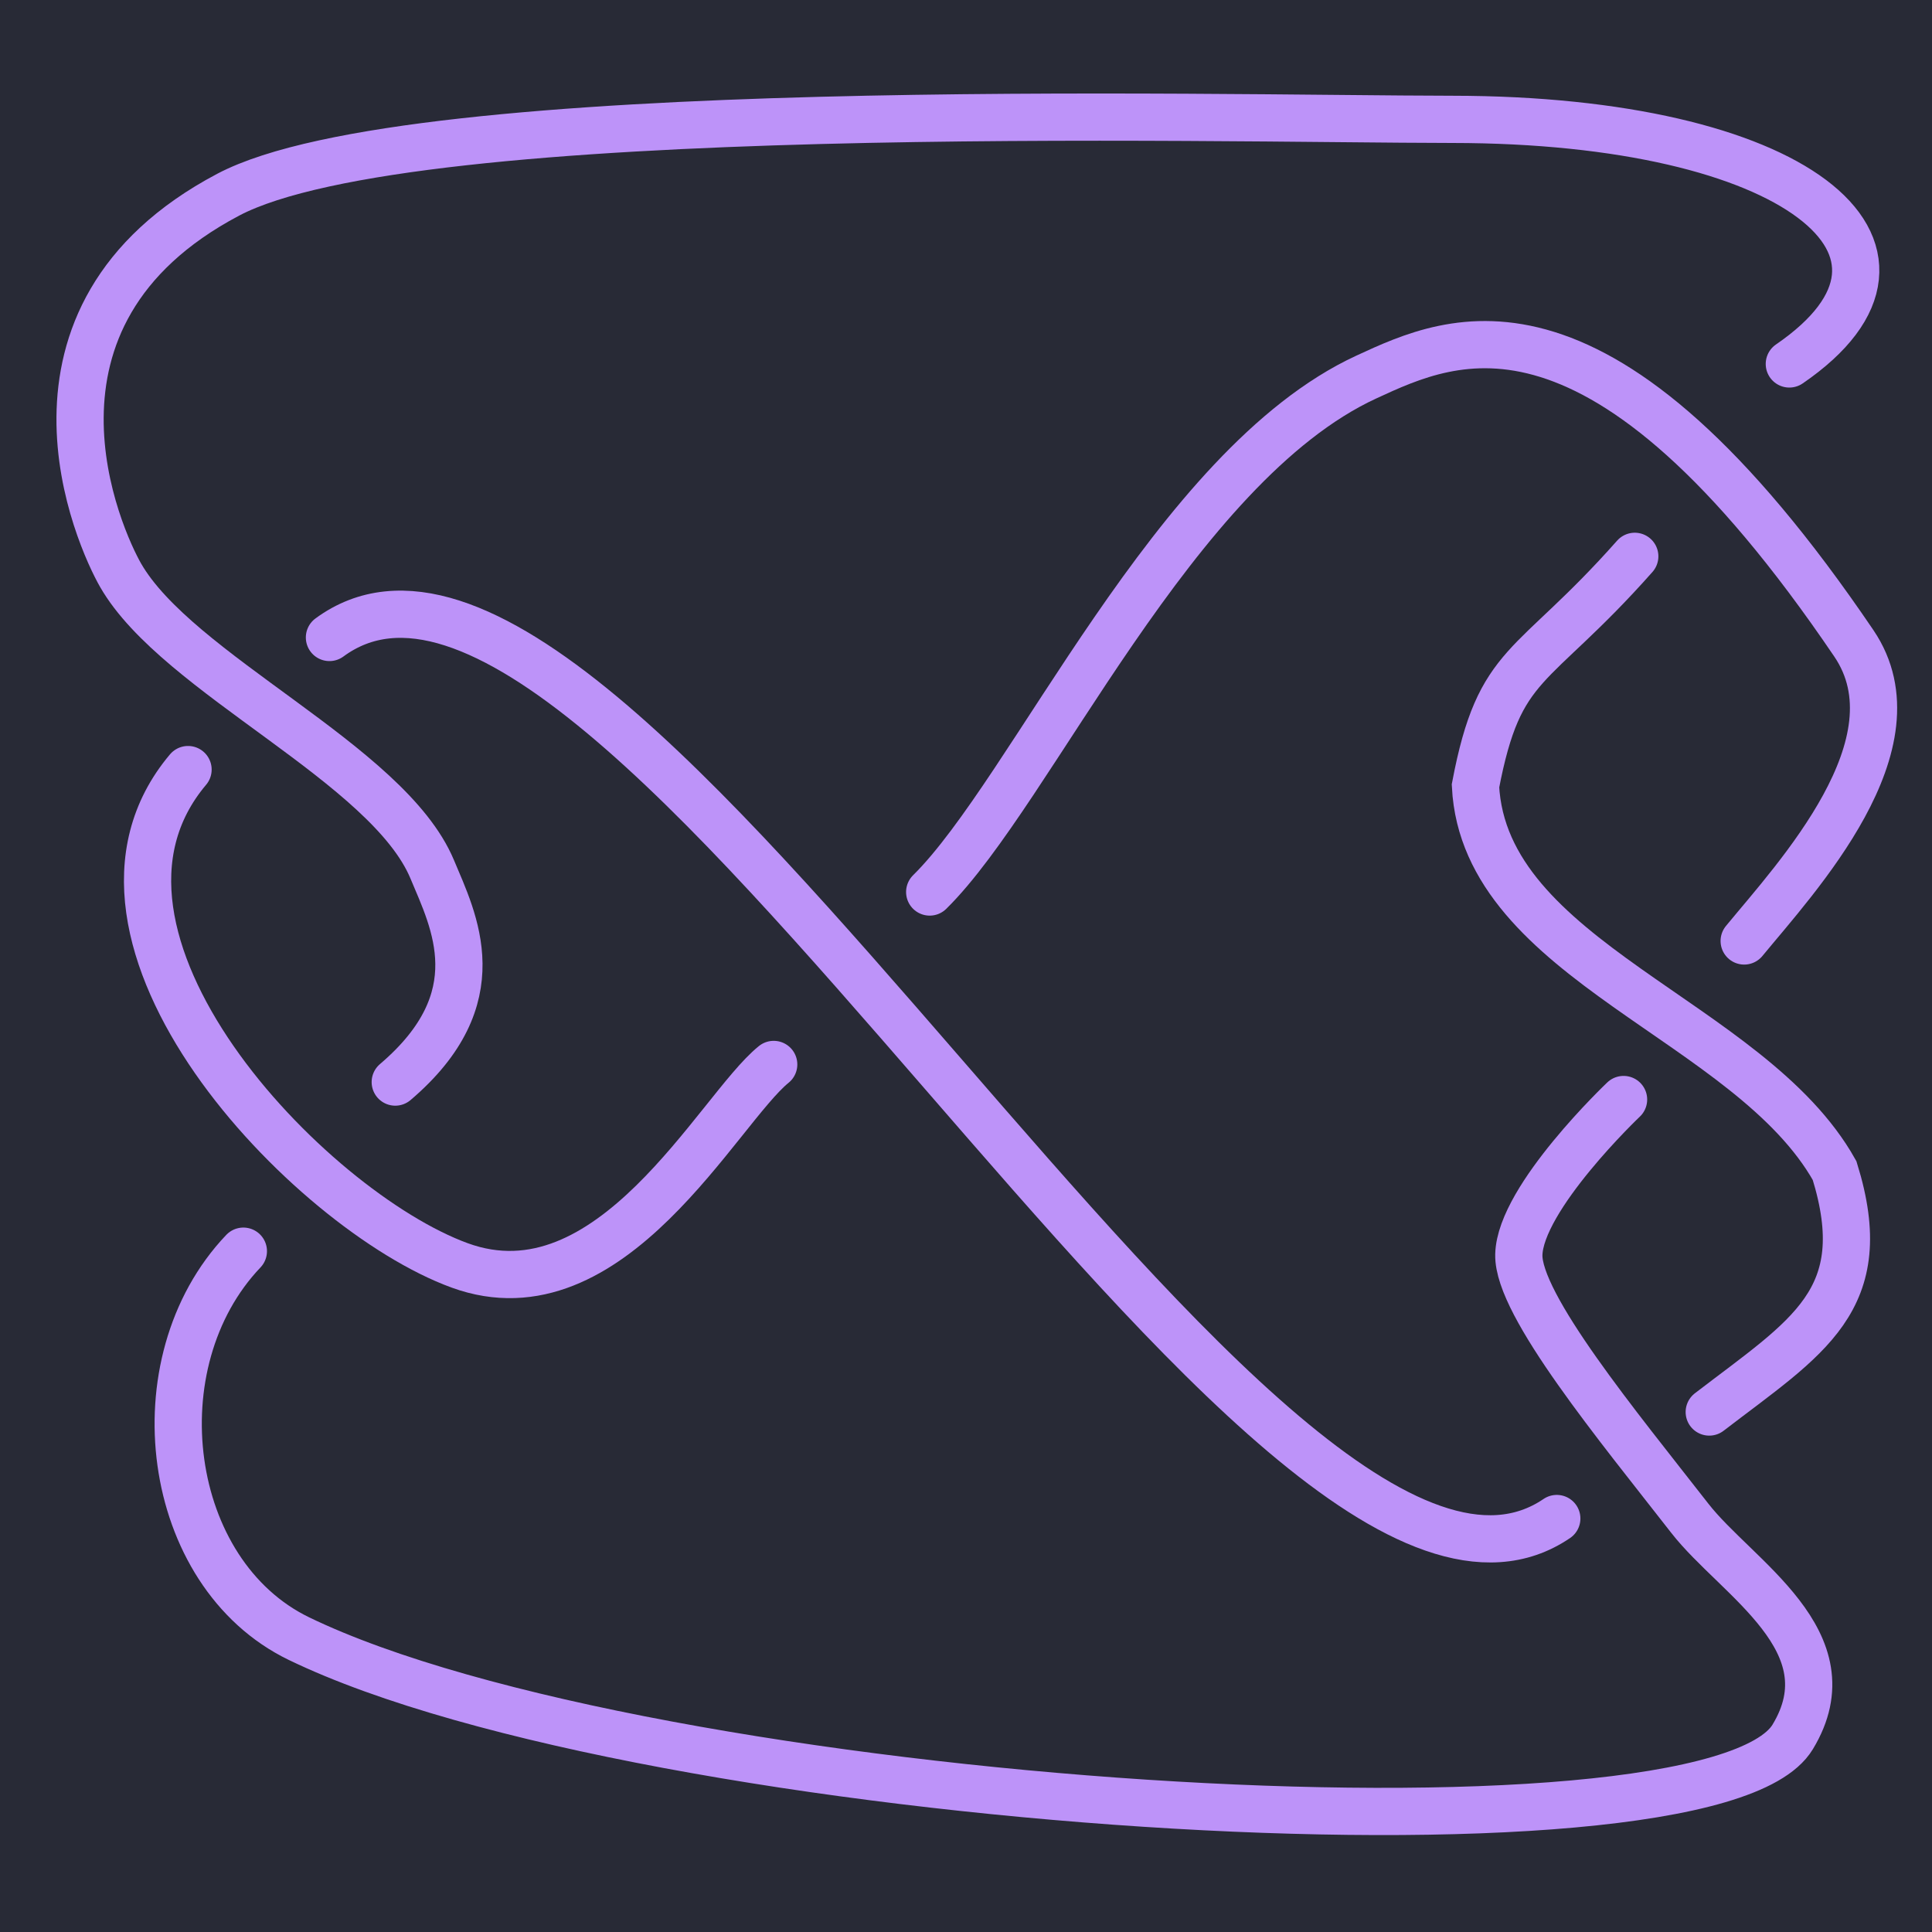
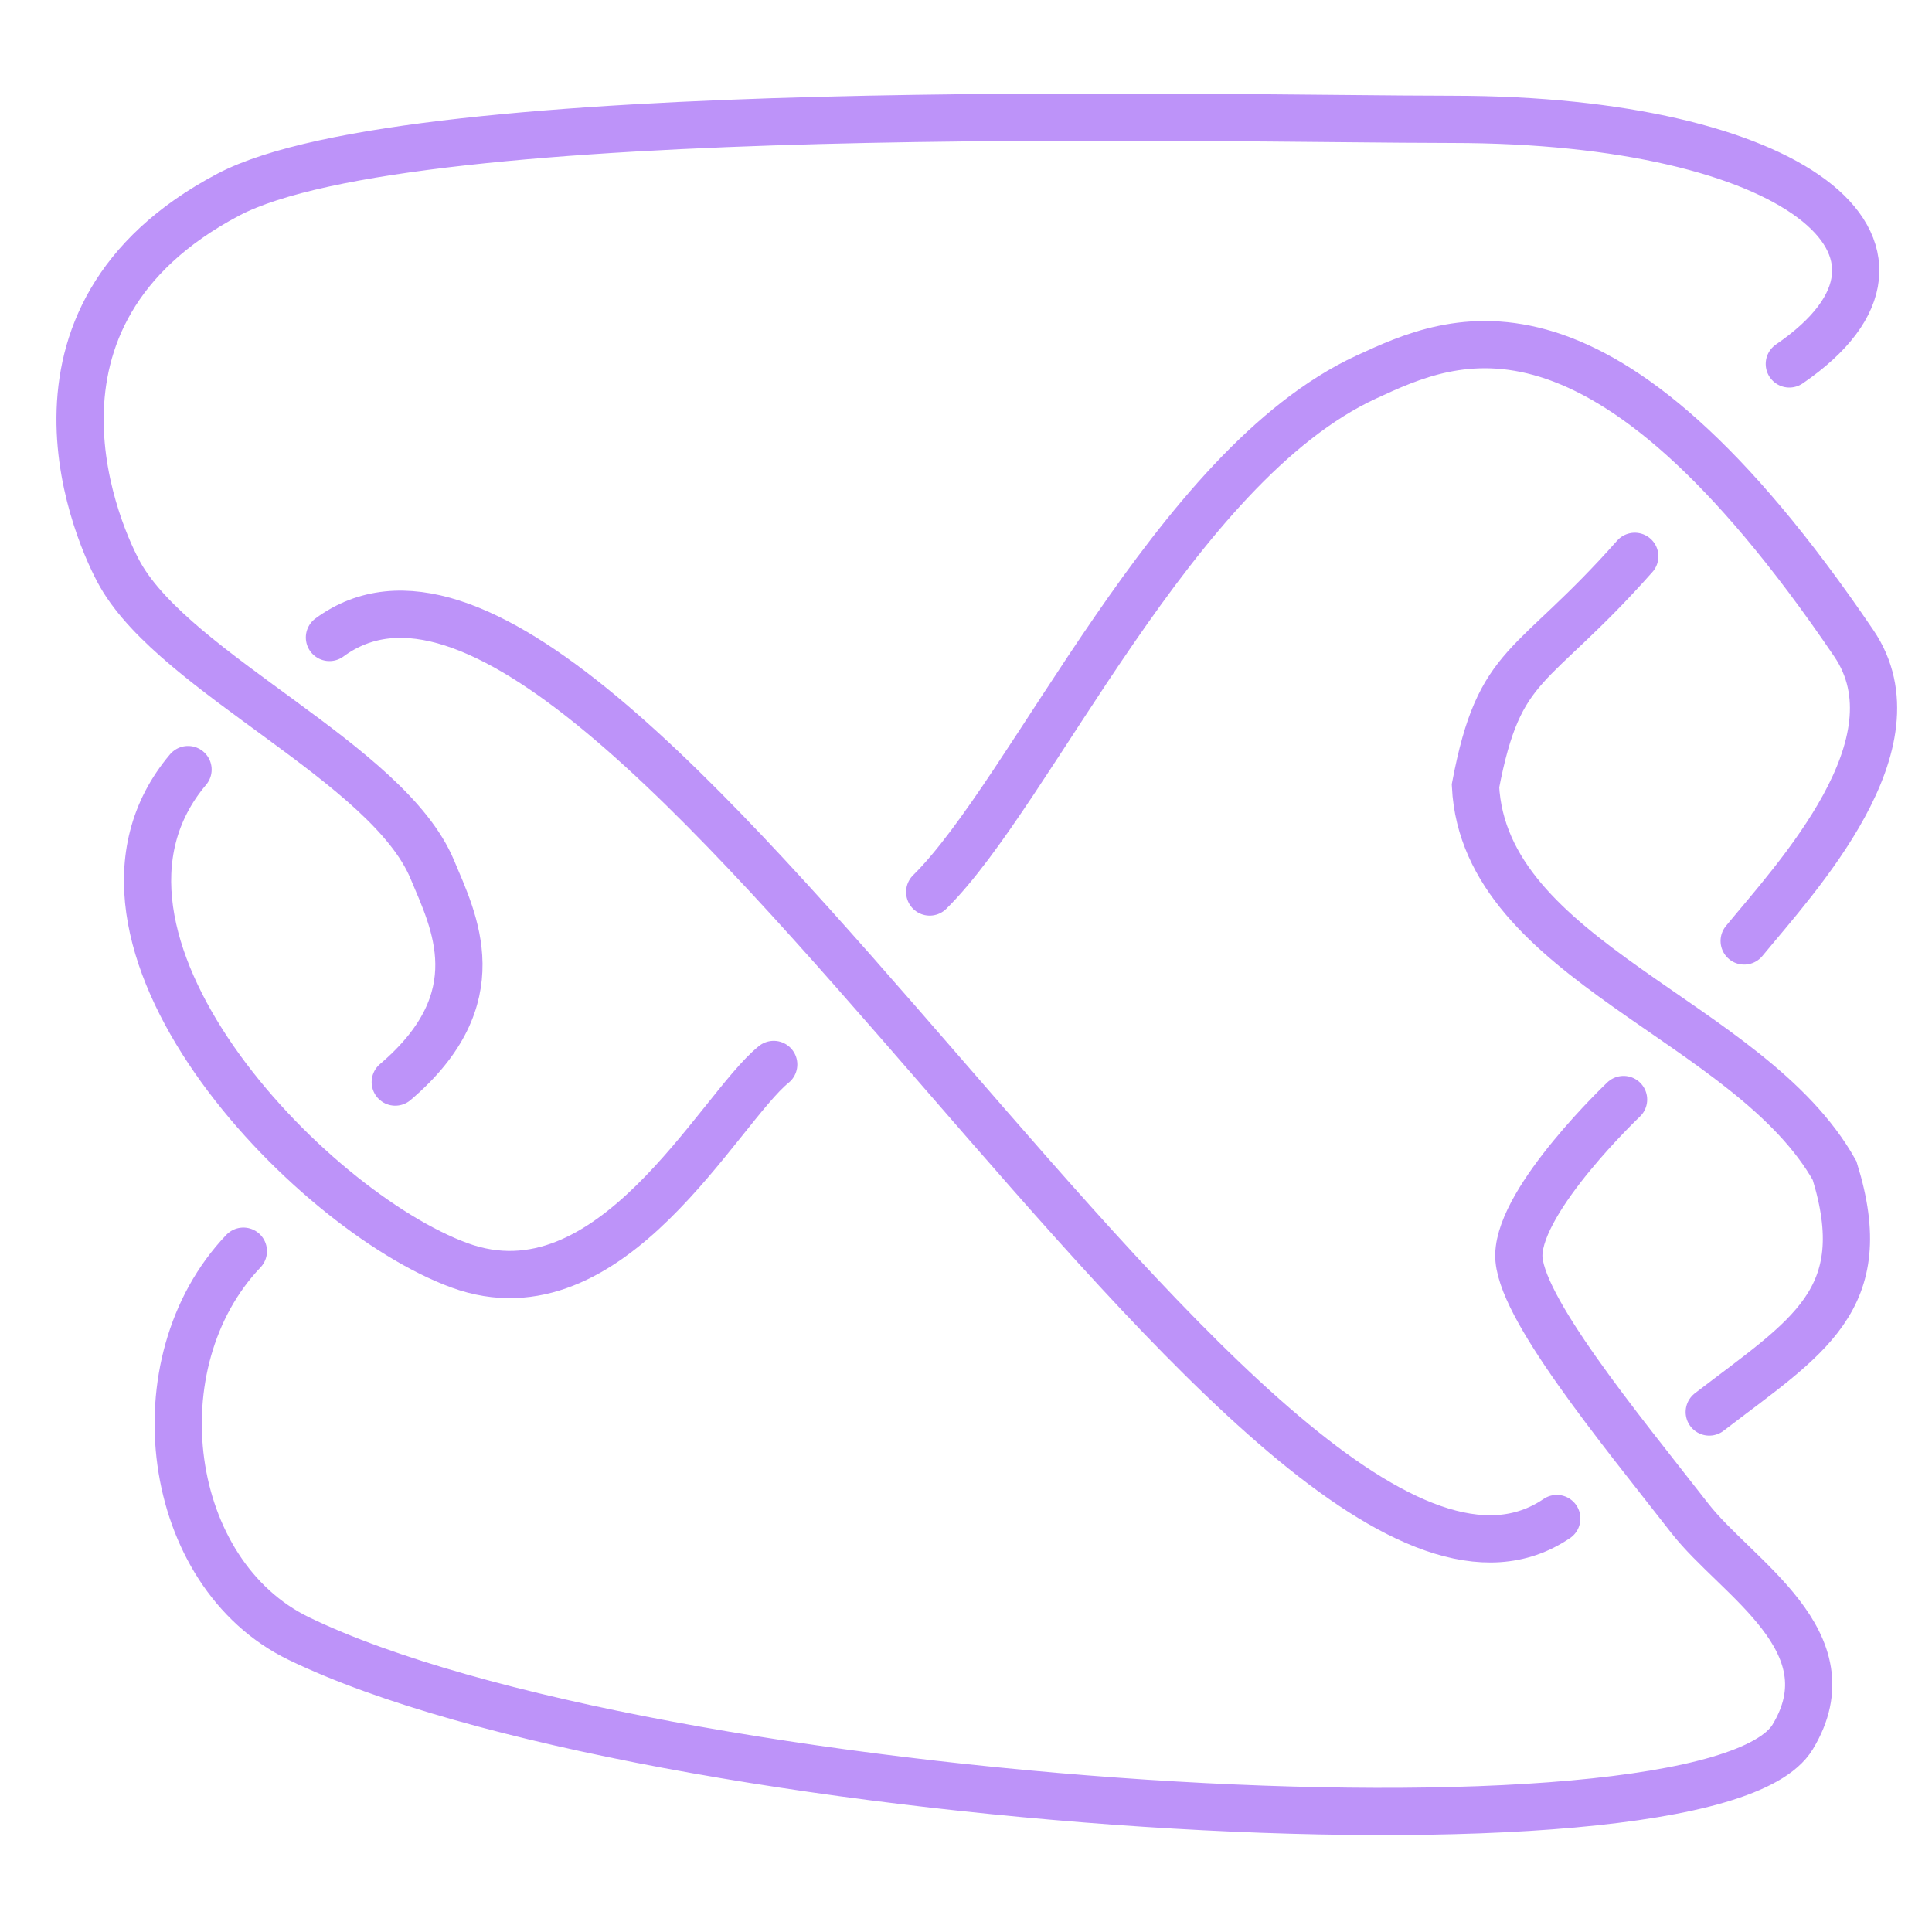
<svg xmlns="http://www.w3.org/2000/svg" xmlns:ns1="http://vectornator.io" height="100%" stroke-miterlimit="10" style="fill-rule:nonzero;clip-rule:evenodd;stroke-linecap:round;stroke-linejoin:round;" version="1.1" viewBox="0 0 1000 1000" width="100%" xml:space="preserve">
  <defs />
  <clipPath id="ArtboardFrame">
    <rect height="1000" width="1000" x="0" y="0" />
  </clipPath>
-   <g clip-path="url(#ArtboardFrame)" id="Layer-2" ns1:layerName="Layer 2">
-     <path d="M-857.622-821.69L-857.622 1434.5L3117.35 1434.5L3117.35-821.69L-857.622-821.69ZM1563.41-441.877C1567.97-442.146 1572.37-440 1574.94-435.377C1582.5-421.769 1578.42-399.278 1566.38-366.034C1564.16-359.896 1561.69-353.48 1558.91-346.596C1555.88-339.087 1542.32-307.332 1540.94-303.284C1532.49-278.547 1512.04-213.431 1511.97-213.221C1493.82-155.047 1485.47-129.215 1473.94-97.252C1469.59-85.208 1464.2-71.769 1456.66-53.815C1453.56-46.436 1439.8-14.136 1436.16-5.471C1427.45 15.263 1420.74 32.028 1414.75 48.154C1404.91 74.695 1397.78 98.073 1393.28 118.966C1397.87 111.867 1404.02 102.215 1404.03 102.185C1419.16 79.039 1425.82 68.628 1433.6 55.467C1451.22 25.651 1464.93-0.715 1491.66-54.565C1492.04-55.325 1499.19-69.738 1500.53-72.44C1523.28-118.16 1538.07-146.29 1555.13-175.19C1559.36-182.361 1570.3-201.484 1570.47-201.784C1590.17-236.274 1599.57-251.788 1612.63-270.127C1626.52-289.647 1642.96-307.812 1661.28-323.94C1664.45-326.723 1669.28-329.24 1673.72-330.409C1676.75-331.206 1679.67-331.448 1682.57-330.815C1687.27-329.784 1691.07-326.463 1692.41-321.534C1693.87-316.182 1693.66-310.753 1692.16-304.971C1691.18-301.177 1689.99-298.131 1687.5-292.409C1685.82-288.542 1685.35-287.387 1684.72-285.69C1679.37-271.169 1674.54-259.792 1663.41-234.69C1663.21-234.247 1658.84-224.357 1657.22-220.659C1641.5-184.727 1628.12-154.768 1614.97-126.221C1607.33-109.63 1560.21-8.117 1551.72 10.216C1503.58 114.161 1441.45 257.955 1441.41 258.06C1437.17 268.224 1434.04 275.183 1424.91 294.966C1412.12 322.683 1406.27 336.36 1400.82 352.56C1398.63 359.033 1396.89 365.267 1395.38 371.373C1417.67 336.755 1437.06 300.026 1466.35 238.591C1468.11 234.897 1468.97 233.055 1472.85 224.904C1482.51 204.584 1520.55 122.481 1529.94 102.654C1559.71 39.833 1584.09-7.026 1609.78-48.846C1622.42-69.416 1633.47-85.466 1658.32-120.252C1658.81-120.946 1666.75-132.083 1669.66-136.19C1672.37-140.005 1679.35-150.852 1679.57-151.19C1691.84-170.388 1698.26-178.935 1708.57-187.659C1710-188.872 1711.43-189.782 1713.32-190.346C1717.52-191.606 1722.29-190.28 1725.07-186.19C1726.64-183.878 1727.03-181.718 1726.97-179.377C1726.94-178.289 1726.8-177.228 1726.57-176.065C1726-173.3 1724.99-170.195 1722.97-164.565C1722.86-164.257 1722.86-164.246 1722.75-163.94C1720.59-157.922 1720.13-156.597 1719.72-155.096C1719.26-153.391 1717.75-147.741 1717.63-147.284C1713.17-130.538 1710.63-121.918 1707.03-112.096C1697.63-86.403 1687.8-66.704 1664.63-24.471C1664.44-24.128 1664.44-24.127 1664.25-23.784C1650.26 1.724 1644.14 13.216 1637.22 27.685C1630.74 41.244 1626.06 52.7 1616.35 77.998C1616.24 78.273 1616.27 78.285 1616.16 78.56C1603.3 112.041 1597.04 126.861 1587.41 144.685C1584.33 150.388 1574.61 304.177 1566.37 319.341C1531.99 382.615 1488.24 324.525 1460.44 366.216C1453.26 376.995 1433.26 403.785 1433.22 403.841C1417.79 424.341 1411.12 433.58 1403.5 445.435C1400.52 450.081 1394.31 451.422 1389.66 448.435C1385.01 445.449 1383.67 439.268 1386.66 434.623C1394.64 422.216 1417.3 391.741 1417.35 391.685C1430.97 373.589 1436.88 365.478 1443.78 355.123C1471.18 314.037 1496.86 269.974 1530.97 207.185C1539.19 192.067 1566.71 140.923 1569.82 135.185C1578.91 118.369 1584.92 104.052 1597.47 71.373C1597.58 71.097 1597.59 71.117 1597.69 70.841C1607.6 45.054 1612.4 33.222 1619.19 19.029C1626.32 4.113 1632.55-7.575 1646.72-33.408C1646.91-33.752 1646.91-33.753 1647.1-34.096C1669.79-75.451 1679.31-94.537 1688.25-118.971C1690.22-124.355 1692-130.02 1693.91-136.627C1690.84-131.859 1688.31-127.93 1685.97-124.627C1683.04-120.497 1675.09-109.352 1674.6-108.659C1650.02-74.246 1639.13-58.423 1626.82-38.377C1601.58 2.708 1577.49 48.992 1548 111.216C1538.66 130.932 1500.63 213.057 1490.91 233.498C1487.03 241.654 1486.14 243.514 1484.38 247.216C1450.91 317.411 1430.37 356.131 1403.35 396.029C1402.35 397.493 1397.61 405.836 1397.44 406.123C1394.42 411.388 1392.52 414.453 1390.69 416.748C1389.92 417.714 1389.15 418.536 1388.28 419.279C1386.41 420.891 1384.35 421.992 1381.38 422.123C1376.5 422.338 1372.73 419.408 1371.13 415.498C1370.41 413.746 1370.19 412.123 1370.19 410.279C1370.19 389.739 1374.18 368.947 1381.85 346.185C1387.61 329.091 1393.67 314.946 1406.75 286.591C1415.77 267.047 1422.99 250.255 1423.03 250.154C1453.59 176.819 1485.33 105.97 1533.57 1.81C1542.06-16.536 1589.18-118.025 1596.82-134.596C1609.91-163.011 1623.21-192.836 1638.88-228.659C1640.51-232.396 1644.93-242.341 1645.13-242.784C1656.09-267.494 1660.79-278.612 1665.94-292.596C1666.75-294.794 1667.31-296.119 1669.16-300.377C1670.35-303.11 1670.66-304.252 1671.25-305.877C1655.4-291.511 1641.06-275.604 1628.91-258.534C1616.37-240.915 1607.22-225.793 1587.85-191.877C1587.68-191.578 1587.67-191.583 1587.5-191.284C1580.05-178.241 1576.65-172.283 1572.35-165.002C1555.59-136.617 1540.99-108.856 1518.44-63.533C1517.1-60.838 1509.98-46.452 1509.6-45.69C1482.66 8.585 1468.76 35.289 1450.82 65.654C1442.83 79.16 1420.76 113.186 1420.72 113.248C1409.53 130.377 1404.59 138.028 1398.63 147.654C1397.79 149.007 1396.51 151.728 1394.6 156.123C1394.42 156.526 1394.24 156.961 1394.03 157.435C1390.27 166.16 1390 166.753 1388.72 169.123C1388.19 170.122 1387.67 170.966 1387.1 171.748C1385.69 173.685 1384.27 175.07 1381.57 175.998C1375.33 178.14 1370.16 174.418 1368.44 169.498C1367.88 167.891 1367.72 166.445 1367.72 164.716C1367.72 131.019 1377.48 91.14 1396 41.217C1402.1 24.785 1408.91 7.752 1417.72-13.221C1421.39-21.948 1435.15-54.248 1438.22-61.565C1445.64-79.23 1450.92-92.375 1455.13-104.034C1466.53-135.629 1492.94-219.386 1493-219.596C1507.02-264.511 1513.51-284.792 1522.03-309.752C1523.7-314.625 1537.58-347.204 1540.35-354.065C1543.04-360.737 1545.43-366.956 1547.57-372.846C1553.76-389.965 1557.43-403.981 1558.44-413.596C1557.12-412.221 1556.8-411.829 1556.19-411.19C1536.36-390.483 1526.62-379.284 1517.5-365.471C1509.51-353.367 1500.37-336.688 1489.35-314.534C1485.84-307.487 1482.16-299.931 1478-291.252C1474.14-283.183 1461.44-256.301 1459.91-253.096C1453.07-238.738 1448.08-228.6 1443.63-220.034C1439.1-211.332 1426.38-189.584 1426.35-189.534C1419.93-178.673 1417.11-173.83 1413.75-167.752C1413-166.38 1411.83-163.796 1410.07-159.69C1409.96-159.434 1407.88-154.607 1407.38-153.44C1406.51-151.422 1405.85-149.979 1405.28-148.815C1404.9-148.024 1404.57-147.35 1404.22-146.752C1403.95-146.283 1403.65-145.853 1403.32-145.409C1402.54-144.382 1401.72-143.527 1400.35-142.69C1396.31-140.233 1390.6-140.59 1387.1-145.096C1385.48-147.182 1385.08-148.964 1384.97-150.971C1384.91-152.131 1385.01-153.115 1385.22-154.377C1389.6-180.647 1398.52-205.881 1414.28-240.627C1417.36-247.411 1418.63-250.191 1425.94-265.815C1437.49-290.502 1443.29-303.492 1449.07-318.502C1456.5-337.828 1461.65-355.376 1464.6-372.659C1464.94-374.679 1465.15-375.714 1466.07-380.127C1466.58-382.601 1466.86-384.044 1467.13-385.565C1467.94-390.16 1468.06-393.443 1467.69-395.94C1465.7-394.654 1463.53-392.983 1461.53-391.065C1447.67-377.752 1434.99-361.807 1420.72-340.596C1404.54-316.541 1389.31-290.381 1371.66-257.159C1365.55-245.654 1351.42-214.292 1351.38-214.19C1344.5-198.703 1341.29-191.677 1337.1-183.065C1334.33-177.386 1316.38-145.729 1315.25-143.69C1312.85-139.316 1310.64-135.254 1308.63-131.377C1302.6-119.774 1298.18-110.063 1295.47-102.127C1294.03-97.91 1293.12-94.311 1292.75-91.44C1292.67-90.829 1292.81-90.754 1292.78-90.252C1293.48-90.318 1293.48-90.246 1294.57-90.377C1299.46-90.97 1301.6-91.092 1304.57-90.721C1310.05-90.036 1313.91-85.045 1313.22-79.565C1312.54-74.085 1307.55-70.192 1302.07-70.877C1301.36-70.966 1300.1-70.881 1296.97-70.502C1292.08-69.91 1289.94-69.788 1286.97-70.159C1281.19-70.881 1276.35-73.912 1274.13-79.69C1271.24-87.194 1272.47-96.564 1276.57-108.565C1279.66-117.621 1284.43-128.18 1290.88-140.596C1292.97-144.625 1295.24-148.84 1297.72-153.346C1299.16-155.961 1316.69-186.832 1319.13-191.846C1323.19-200.177 1333.15-222.432 1333.19-222.534C1343.03-244.673 1347.6-254.509 1354-266.565C1371.95-300.348 1387.5-327.069 1404.13-351.784C1419.12-374.076 1432.6-391.016 1447.66-405.471C1451.52-409.181 1455.98-412.624 1460.28-414.846C1463.54-416.524 1466.71-417.564 1470-417.659C1474.93-417.8 1479.52-415.747 1482.53-411.596C1488.38-403.553 1489-394.506 1486.82-382.096C1486.5-380.319 1486.18-378.696 1485.63-376.034C1484.77-371.906 1484.57-370.994 1484.28-369.315C1481.94-355.607 1478.35-341.842 1473.5-327.409C1483.89-348.062 1492.84-364.419 1500.82-376.502C1510.8-391.623 1521.09-403.489 1541.72-425.034C1542.36-425.701 1542.63-425.977 1544.1-427.502C1544.71-428.142 1547.99-431.878 1548.19-432.096C1549.18-433.197 1550.07-434.158 1550.94-435.034C1553.64-437.743 1556.03-439.633 1558.85-440.815C1560.34-441.441 1561.89-441.788 1563.41-441.877ZM1060.16-126.471C1061.44-126.672 1062.79-126.65 1064.13-126.315C1069.49-124.975 1072.75-119.548 1071.41-114.19C1037.1 23.045 1021.18 174.79 1024.13 325.154C1024.57 347.754 1026.81 371.478 1030.82 398.685C1031.4 402.658 1031.49 405.922 1031.44 413.716C1031.43 414.778 1031.41 415.282 1031.41 415.873C1031.38 422.771 1031.65 426.615 1032.41 429.373C1032.58 429.977 1032.76 430.478 1032.94 430.841C1033.02 431.006 1033.08 431.048 1033.13 431.123C1033.14 431.129 1033.18 431.142 1033.22 431.123C1033.65 430.91 1034.29 430.347 1035.1 429.31C1037.11 426.717 1039.13 422.47 1041.25 416.498C1042.29 413.577 1045.51 403.578 1045.44 403.779C1050.1 389.788 1052.31 377.091 1055.5 350.966C1055.57 350.451 1055.64 350.059 1055.75 349.123C1057.08 338.25 1057.71 333.336 1058.63 327.248C1062.47 301.769 1071.85 235.297 1071.88 235.123C1080.21 175.752 1084.02 149.349 1089.22 116.404C1090.28 109.706 1093.01 92.129 1093.03 91.998C1097.7 61.781 1099.87 48.14 1102.85 31.248C1103.09 29.872 1103.39 27.903 1103.75 25.154C1103.97 23.502 1104.77 17.18 1104.78 17.029C1105.78 9.234 1106.48 4.659 1107.28 1.248C1107.59-0.028 1107.9-1.122 1108.28-2.127C1109.17-4.43 1110.23-6.196 1112.57-7.815C1118.08-11.64 1124.21-9.358 1127.19-4.877C1128.19-3.379 1128.76-1.887 1129.22-0.034C1132.85 14.475 1133.97 29.729 1133.07 46.717C1132.36 60.067 1130.59 73.2 1127.22 92.529C1126.77 95.141 1126.38 97.323 1125.57 101.873C1121.86 122.654 1120.42 131.658 1119.25 142.81C1108.41 246.94 1101.93 326.987 1098.91 403.935C1098.83 405.832 1097.98 427.286 1097.82 431.623C1096.5 466.158 1095.74 492.647 1095.53 518.81C1095.41 534.77 1095.58 549.404 1095.91 563.248C1095.91 563.205 1095.97 562.373 1095.97 562.373C1097.36 541.96 1098.08 532.826 1099.38 521.404C1100.2 514.169 1103.76 481.375 1104.35 476.029C1111.45 411.772 1118.01 372.674 1130.35 332.591C1130.63 331.666 1130.94 330.688 1131.28 329.529C1131.58 328.536 1133.72 321.254 1134.19 319.748C1136.78 311.393 1139.21 305.185 1142.41 299.56C1146.67 292.081 1152.01 286.322 1158.91 282.56C1166.78 278.265 1174.35 281.492 1178.94 288.373C1181.36 291.994 1183.09 296.629 1184.66 302.529C1185.14 304.342 1185.6 306.21 1186.07 308.31C1186.24 309.109 1187.02 312.708 1187.1 313.06C1190.5 329.122 1191.96 342.021 1194.38 370.935C1194.4 371.218 1194.42 371.215 1194.44 371.498C1195.71 386.657 1196.36 393.807 1197.41 402.31C1198.68 412.599 1201.87 439.939 1201.94 440.529C1207.32 486.973 1210.1 508.508 1214.38 534.498C1223.89 592.247 1233.61 642.6 1244.82 690.216C1246.17 695.978 1251.02 717.165 1251.57 719.529C1262.62 767.656 1270.04 793.81 1281.69 821.154C1289.01 838.335 1294.85 850.283 1301.63 861.123C1309.91 874.363 1318.88 884.497 1329.19 891.685C1340.85 899.813 1360.23 899.998 1381.88 893.685C1384.14 893.024 1386.06 890.464 1390.22 882.029C1393.22 875.941 1394.67 873.282 1397.07 870.091C1400.38 865.673 1406.65 864.777 1411.07 868.091C1415.48 871.405 1416.38 877.673 1413.07 882.091C1411.68 883.937 1410.6 885.931 1408.16 890.873C1405.16 896.961 1403.68 899.651 1401.28 902.841C1397.59 907.772 1393.13 911.222 1387.47 912.873C1360.59 920.713 1335.53 920.483 1317.75 908.091C1305.01 899.207 1294.27 887.084 1284.66 871.716C1277.21 859.804 1270.98 847.057 1263.28 828.998C1251.03 800.255 1243.4 773.219 1232.1 723.998C1231.55 721.625 1226.69 700.518 1225.35 694.81C1214.03 646.708 1204.21 595.912 1194.63 537.748C1190.28 511.34 1187.48 489.568 1182.07 442.81C1182 442.22 1182.01 442.213 1181.94 441.623C1179.8 423.178 1178.82 414.974 1177.57 404.748C1176.48 395.903 1174.5 372.875 1174.47 372.591C1172.12 344.513 1170.68 332.184 1167.5 317.216C1167.42 316.845 1166.7 313.386 1166.53 312.654C1166.13 310.812 1165.75 309.192 1165.35 307.685C1164.92 306.077 1164.46 304.787 1164.03 303.56C1159.9 307.846 1156.64 314.827 1153.28 325.654C1152.85 327.054 1149.78 337.496 1149.47 338.498C1137.6 377.069 1131.2 415.156 1124.22 478.248C1123.63 483.571 1120.08 516.374 1119.25 523.654C1118.01 534.682 1115.91 563.729 1115.91 563.748C1114.5 584.447 1113.76 593.682 1112.44 605.248C1112.16 607.741 1112.1 610.053 1112.1 615.498C1112.1 616.219 1112.1 616.531 1112.1 616.935C1112.09 623.833 1111.88 627.914 1111 632.341C1109.73 638.78 1107.15 644.221 1102.78 648.591C1099.04 652.333 1093.77 653.976 1088.5 651.154C1085.04 649.299 1083.3 646.518 1082.07 642.935C1080.9 639.549 1080.25 635.321 1079.75 629.404C1079.64 628.12 1079.24 622.16 1079.19 621.435C1079.11 620.254 1079.04 619.398 1078.97 618.716C1076.26 591.619 1075.22 558.267 1075.53 518.654C1075.75 492.251 1076.49 465.591 1077.82 430.873C1077.98 426.526 1078.84 405.047 1078.91 403.154C1080.6 360.074 1083.51 315.554 1087.5 266.998C1084.28 289.69 1081.06 312.668 1078.41 330.248C1077.53 336.087 1075.44 352.887 1075.38 353.404C1072.03 380.819 1069.63 394.436 1064.41 410.091C1064.56 409.628 1061.26 419.914 1060.1 423.185C1057.32 431.001 1054.53 436.898 1050.91 441.56C1045.33 448.745 1037.88 452.491 1029.16 450.748C1020.7 449.056 1015.45 443.082 1013.13 434.716C1011.72 429.618 1011.37 424.482 1011.41 415.779C1011.41 415.163 1011.43 414.671 1011.44 413.591C1011.49 406.907 1011.41 404.164 1011.03 401.591C1006.92 373.61 1004.59 349.063 1004.13 325.529C1001.15 173.45 1017.25 19.971 1052-119.034C1053.01-123.052 1056.31-125.869 1060.16-126.471ZM1653.57 349.498C1655.82 349.498 1657.43 349.685 1660.91 350.185C1663.42 350.547 1664.44 350.654 1665.41 350.654C1670.93 350.654 1675.41 355.131 1675.41 360.654C1675.41 366.177 1670.93 370.654 1665.41 370.654C1663.16 370.654 1661.54 370.498 1658.07 369.998C1655.55 369.636 1654.53 369.498 1653.57 369.498C1653.16 369.498 1652.87 369.55 1652.66 369.591C1652.57 369.61 1652.53 369.592 1652.53 369.591C1644.62 373.55 1629.34 388.848 1617.97 405.029C1605.34 423.014 1599.68 438.799 1602.72 446.091C1602.77 446.217 1603.39 446.82 1604.28 447.279C1604.76 447.524 1605.24 447.694 1605.6 447.748C1609.01 446.56 1614.11 439.77 1621.07 426.654C1621.94 425.003 1625.72 417.689 1626.72 415.81C1628.96 411.608 1630.74 408.544 1632.5 405.904C1634.95 402.234 1637.32 399.487 1640.1 397.56C1644.73 394.346 1650.38 393.694 1655.5 396.623C1657.85 397.963 1659.06 399.57 1660.1 401.623C1660.56 402.553 1660.94 403.569 1661.32 404.716C1661.88 406.451 1662.45 408.619 1663.03 411.279C1664.02 415.746 1665.08 421.641 1666.19 428.623C1667.62 437.565 1668.9 447.289 1669.75 454.185C1670.33 453.38 1671 452.598 1671.88 451.873C1676.4 448.14 1681.68 448.782 1685.85 451.56C1690.54 454.691 1693.88 459.062 1696.28 464.529C1697.96 468.34 1699.03 472.132 1700.28 477.904C1700.38 478.322 1700.78 480.294 1700.85 480.623C1701.51 483.753 1701.9 485.348 1702.35 486.966C1703.74 492.016 1704.81 497.046 1705.85 502.841L1725 502.841C1725 502.842 1725 503.579 1725 504.498C1725 542.149 1727.88 574.237 1735.72 638.373C1735.88 639.673 1735.99 640.696 1736.28 643.091C1743.52 702.202 1746.19 728.65 1747.35 762.091C1747.82 775.89 1747.66 793.136 1746.44 808.373C1745.6 818.872 1744.3 827.9 1742.41 835.123C1739.79 845.106 1736.12 852.011 1729.78 855.529C1723.85 858.825 1717.27 858.091 1712.22 853.716C1708.92 850.859 1706.52 846.759 1704.38 841.216C1701.29 833.24 1698.71 822.233 1695.28 803.966C1695.1 803.008 1694.96 802.006 1694.78 801.06C1695.02 806.491 1695.25 811.751 1695.25 816.998C1695.25 819.094 1695.34 831.493 1695.35 833.904C1695.36 842.244 1695.22 848.407 1694.88 853.279C1694.66 856.422 1694.37 858.972 1693.91 861.06C1693.58 862.56 1693.14 863.888 1692.53 865.154C1691.25 867.827 1689.32 870.029 1685.94 871.154C1682.26 872.382 1678.71 871.727 1675.6 869.966C1673.74 868.918 1672.08 867.479 1670.41 865.685C1668 863.097 1665.44 859.574 1662.38 854.779C1658.74 849.081 1643.29 822.446 1644.41 824.341C1638.5 814.353 1633.71 806.854 1629.19 800.779C1623.44 793.045 1618.57 788.32 1615.32 786.966C1614.93 786.806 1614.69 786.766 1614.53 786.748C1614.42 786.808 1614.26 786.903 1613.97 787.185C1613.39 787.757 1612.74 788.64 1612.03 789.841C1606.89 798.593 1603.38 808.817 1601 821.373C1599.14 831.235 1598.25 839.642 1596.72 858.748C1596.53 861.116 1596.48 862.035 1596.38 863.279C1594.53 885.98 1592.77 898.868 1588.97 912.498C1583.93 930.582 1575.81 945.538 1563.35 957.998C1559.92 961.428 1556.31 963.565 1552.69 964.685C1553.03 967.893 1553.13 970.625 1552.78 973.248C1551.99 979.315 1549.02 984.347 1543.41 987.154C1536.46 990.63 1529.77 988.092 1525.38 982.498C1523.17 979.678 1521.57 976.32 1519.82 971.623C1519.43 970.587 1517.64 965.557 1517.25 964.591C1515.03 959.043 1513.41 952.423 1511.25 941.31C1510.86 939.269 1509.5 932.12 1509.38 931.498C1508.62 927.548 1508.01 924.487 1507.38 921.529C1502.33 897.786 1496.24 884.671 1487.57 880.623C1481.4 877.744 1471.89 886.049 1460.47 905.716C1457.56 910.724 1455.49 914.677 1451.1 923.248C1441.79 941.421 1433.72 960.86 1426.88 981.373C1425.78 984.669 1424.99 986.835 1422.6 993.279C1419.61 1001.32 1417.69 1007.27 1416.41 1012.4C1416.74 1012.2 1417.06 1011.91 1417.41 1011.72C1422.21 1008.98 1428.29 1010.64 1431.03 1015.44C1433.77 1020.23 1432.11 1026.32 1427.32 1029.06C1426.57 1029.48 1425.19 1030.63 1422.1 1033.37C1417.73 1037.25 1416.01 1038.68 1413.53 1040.09C1410.54 1041.8 1407.62 1042.69 1403.97 1041.87C1398.51 1040.65 1395.64 1036.32 1395.07 1031.47C1394.16 1023.8 1394.87 1016.03 1396.94 1007.53C1398.44 1001.36 1400.14 996.281 1403.85 986.31C1406.15 980.097 1406.91 978.06 1407.91 975.06C1415.06 953.614 1423.5 933.254 1433.28 914.154C1437.83 905.274 1440.05 901.095 1443.19 895.685C1449.9 884.126 1456.39 875.286 1463.44 869.123C1473.55 860.294 1484.81 857.292 1496.03 862.529C1503.92 866.207 1509.98 872.738 1514.85 881.466C1514.8 880.533 1514.73 879.762 1514.69 878.81C1514.56 875.792 1514.1 862.931 1514.07 862.029C1513.9 857.68 1513.88 854.261 1513.97 846.654C1513.97 846.654 1514.03 841.354 1514.03 839.341C1514.03 838.046 1513.95 836.177 1513.66 831.685C1513.34 826.631 1513.22 824.667 1513.22 822.748C1513.22 821.967 1513.25 821.281 1513.32 820.623C1513.37 820.082 1513.44 819.56 1513.57 818.998C1513.85 817.726 1514.28 816.558 1515.22 815.216C1517.68 811.706 1522.32 809.757 1527.07 811.56C1529.6 812.523 1530.99 813.921 1532.1 815.654C1532.76 816.696 1533.14 817.63 1533.53 818.81C1544.74 852.438 1550.38 895.899 1551.22 941.56C1559.89 932.144 1565.87 920.966 1569.72 907.123C1573.08 895.07 1574.69 883.149 1576.44 861.654C1576.54 860.42 1576.6 859.513 1576.78 857.154C1578.37 837.329 1579.33 828.457 1581.38 817.654C1584.15 802.996 1588.35 790.63 1594.78 779.685C1601.55 768.192 1611.96 763.929 1622.97 768.498C1630.45 771.599 1637.51 778.458 1645.25 788.873C1650.27 795.626 1655.39 803.613 1661.63 814.154C1660.93 812.978 1669.66 827.856 1675.28 837.31C1675.29 835.972 1675.35 835.421 1675.35 833.935C1675.34 831.572 1675.25 819.159 1675.25 816.998C1675.25 803.34 1674.55 792.3 1672.25 764.091C1671.49 754.742 1671.09 749.749 1670.69 744.091C1668.25 709.634 1668.57 685.774 1672.97 663.748C1673.18 662.712 1673.41 661.859 1673.85 660.873C1674.41 659.612 1675.15 658.428 1676.44 657.279C1679.23 654.796 1683.34 653.88 1687.19 655.56C1689.57 656.598 1690.94 658.111 1691.94 659.841C1692.35 660.556 1692.65 661.194 1692.88 661.873C1693.11 662.573 1693.27 663.249 1693.41 663.998C1693.71 665.569 1693.92 667.455 1694.25 671.029C1694.29 671.414 1694.34 671.759 1694.41 672.498C1694.75 676.162 1694.92 677.892 1695.1 678.904C1697.66 693.62 1703.78 732.785 1703.91 733.654C1708.91 766.104 1711.48 781.809 1714.94 800.279C1717.88 815.931 1720.13 825.368 1722.41 831.873C1722.63 831.173 1722.86 830.821 1723.07 830.029C1724.61 824.131 1725.75 816.204 1726.5 806.779C1727.65 792.417 1727.8 775.88 1727.35 762.779C1726.22 730.112 1723.6 704.032 1716.44 645.498C1716.15 643.101 1716.04 642.111 1715.88 640.81C1715.83 640.412 1715.8 640.144 1715.75 639.748C1714.19 639.879 1712.62 639.765 1711.1 639.248C1708.9 638.5 1707.13 637.253 1705.47 635.591C1700.65 630.768 1698.13 624.734 1697.28 617.56C1696.73 612.835 1696.83 609.137 1697.44 600.841C1697.45 600.743 1697.46 600.721 1697.47 600.623C1697.98 593.696 1698.05 590.654 1697.66 587.623C1697.52 586.564 1697.22 584.269 1697.07 583.029C1694.04 559.453 1692.39 547.217 1690.25 533.31C1689.83 530.547 1688.65 522.386 1688.6 521.998C1687.38 513.426 1686.38 507.573 1685.35 502.404C1684.25 512.36 1683.02 523.324 1682.78 525.466C1682.63 526.839 1682.67 529.096 1682.85 534.435C1683.06 541.012 1683.09 543.549 1682.78 546.31C1682.65 547.52 1682.43 548.602 1682.1 549.685C1681.42 551.877 1680.35 553.832 1678.22 555.498C1674.73 558.238 1670.23 558.365 1666.63 556.435C1664.82 555.465 1663.54 554.239 1662.38 552.685C1659.26 548.532 1657.45 543.777 1656.57 538.31C1655.95 534.551 1655.8 531.29 1655.78 525.373C1655.78 524.991 1655.79 524.969 1655.78 524.591C1655.78 519.802 1655.73 517.778 1655.47 515.56C1654.57 507.667 1652.88 487.252 1652.88 487.216C1651.83 474.074 1651.31 468.196 1650.5 460.966C1649.86 455.145 1648.07 441.978 1646.44 431.748C1645.94 428.594 1645.51 426.674 1645.03 424.06C1644.78 424.533 1644.65 424.703 1644.38 425.216C1643.44 426.983 1639.65 434.278 1638.72 436.029C1634.62 443.762 1631.41 449.17 1627.88 453.841C1622.84 460.516 1617.58 465.007 1611.32 466.935C1601.04 470.096 1588.35 463.622 1584.25 453.779C1577.68 437.991 1585.27 416.769 1601.6 393.529C1614.7 374.88 1632.15 357.44 1643.6 351.716C1646.73 350.152 1650 349.498 1653.57 349.498Z" fill="#282a36" fill-rule="nonzero" opacity="1" stroke="#282a36" stroke-linecap="butt" stroke-linejoin="miter" stroke-width="116.778" />
-   </g>
  <g id="Layer-1" ns1:layerName="Layer 1">
    <path d="M481.208 461.703C534.075 409.643 607.545 241.199 707.159 195.176C752.257 174.34 828.002 138.903 959.554 333.001C994.73 384.901 929.646 454.377 902.784 487.044" fill="none" opacity="1" stroke="#bd93f9" stroke-linecap="round" stroke-linejoin="miter" stroke-width="24.444" />
    <path d="M926.155 188.38C1012.82 128.996 928.579 61.933 751.885 61.779C627.89 61.671 213.595 50.355 118.111 100.78C-1.408 163.899 51.75 279.141 62.407 297.718C91.871 349.078 200.833 395.191 223.717 449.969C234.914 476.771 255.744 516.539 204.583 560.079" fill="none" opacity="1" stroke="#bd93f9" stroke-linecap="round" stroke-linejoin="miter" stroke-width="24.444" />
    <path d="M846.155 287.954C792.463 348.561 776.262 340.781 763.705 406.783C768.278 497.579 905.907 527.913 949.59 605.918C970.418 673.062 935.474 691.877 884.703 730.86" fill="none" opacity="1" stroke="#bd93f9" stroke-linecap="round" stroke-linejoin="miter" stroke-width="24.444" />
    <path d="M840.358 569.111C840.358 569.111 786.854 619.864 786.141 649.418C785.515 675.373 837.717 738.482 874.679 785.9C898.782 816.821 957.874 849.57 927.872 899.059C884.259 970.999 335.444 935.527 154.792 848.178C85.05 814.456 70.996 705.333 125.967 647.604" fill="none" opacity="1" stroke="#bd93f9" stroke-linecap="round" stroke-linejoin="miter" stroke-width="24.444" />
    <path d="M805.791 785.983C656.619 887.322 318.266 221.308 170.52 329.957" fill="none" opacity="1" stroke="#bd93f9" stroke-linecap="round" stroke-linejoin="miter" stroke-width="24.444" />
    <path d="M400.468 550.956C371.68 574.267 316.222 683.549 237.919 654.966C159.615 626.383 24.262 484.906 97.332 398.333" fill="none" opacity="1" stroke="#bd93f9" stroke-linecap="round" stroke-linejoin="miter" stroke-width="24.444" />
  </g>
</svg>
